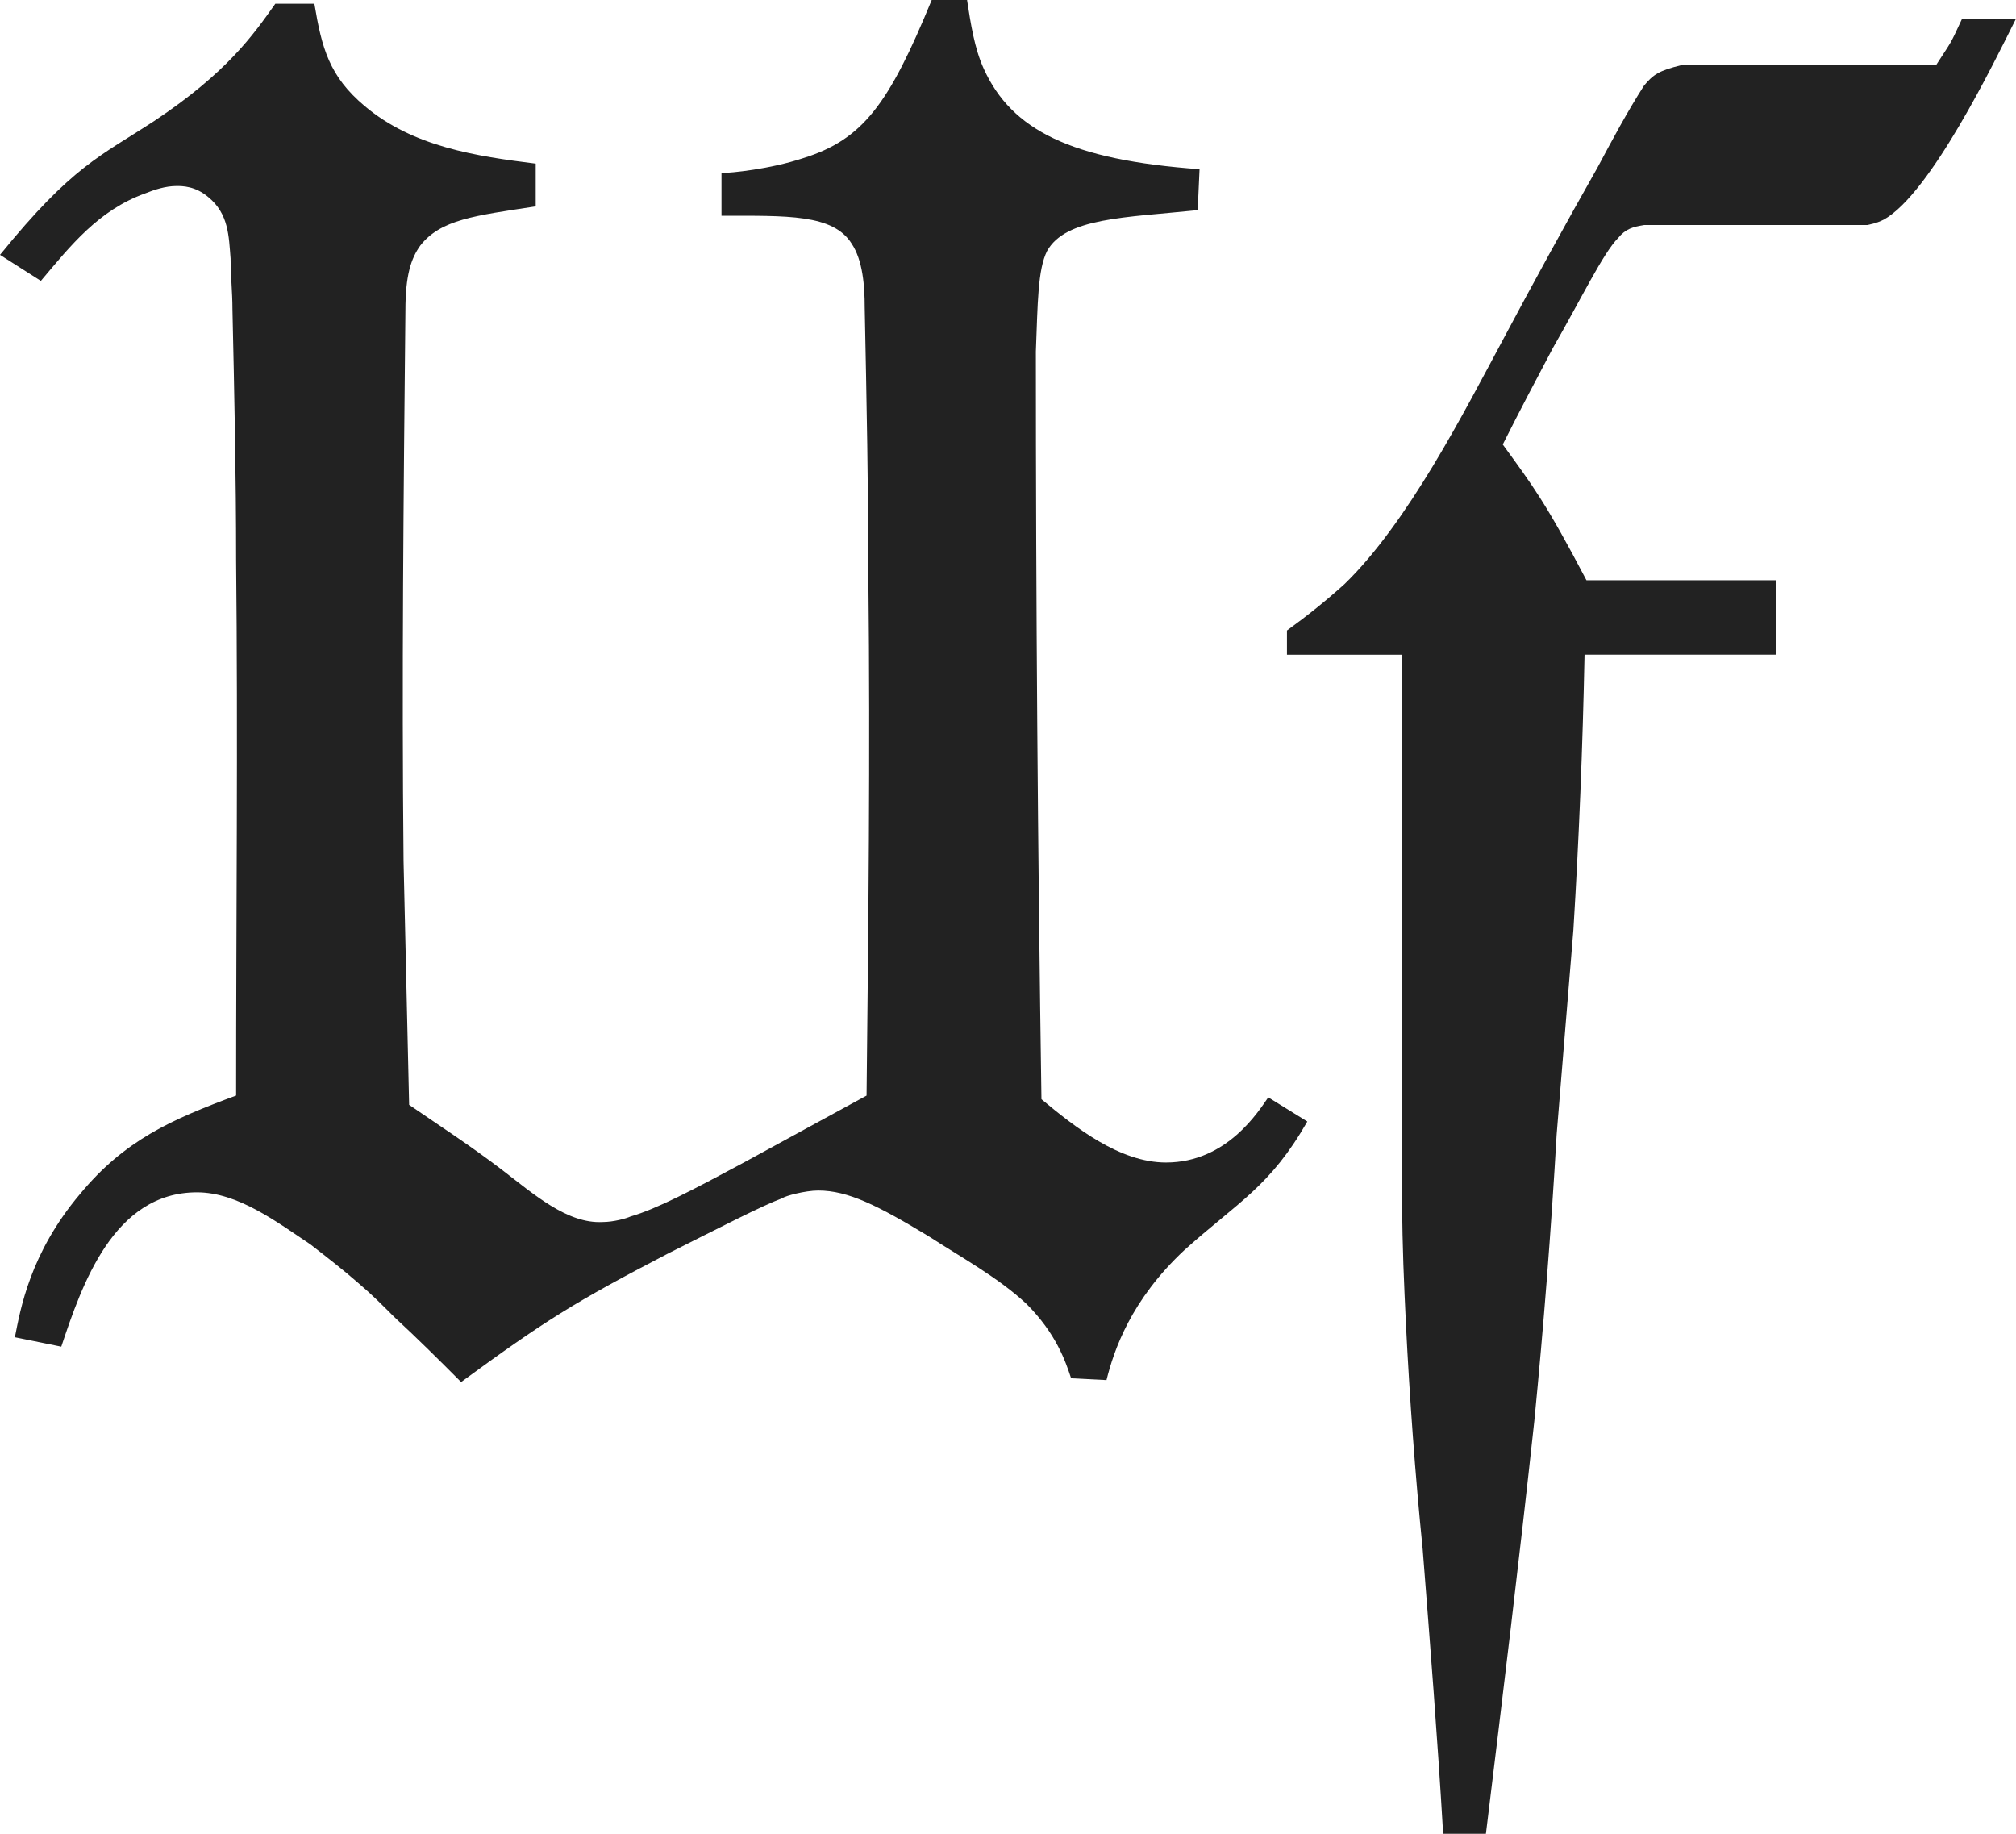
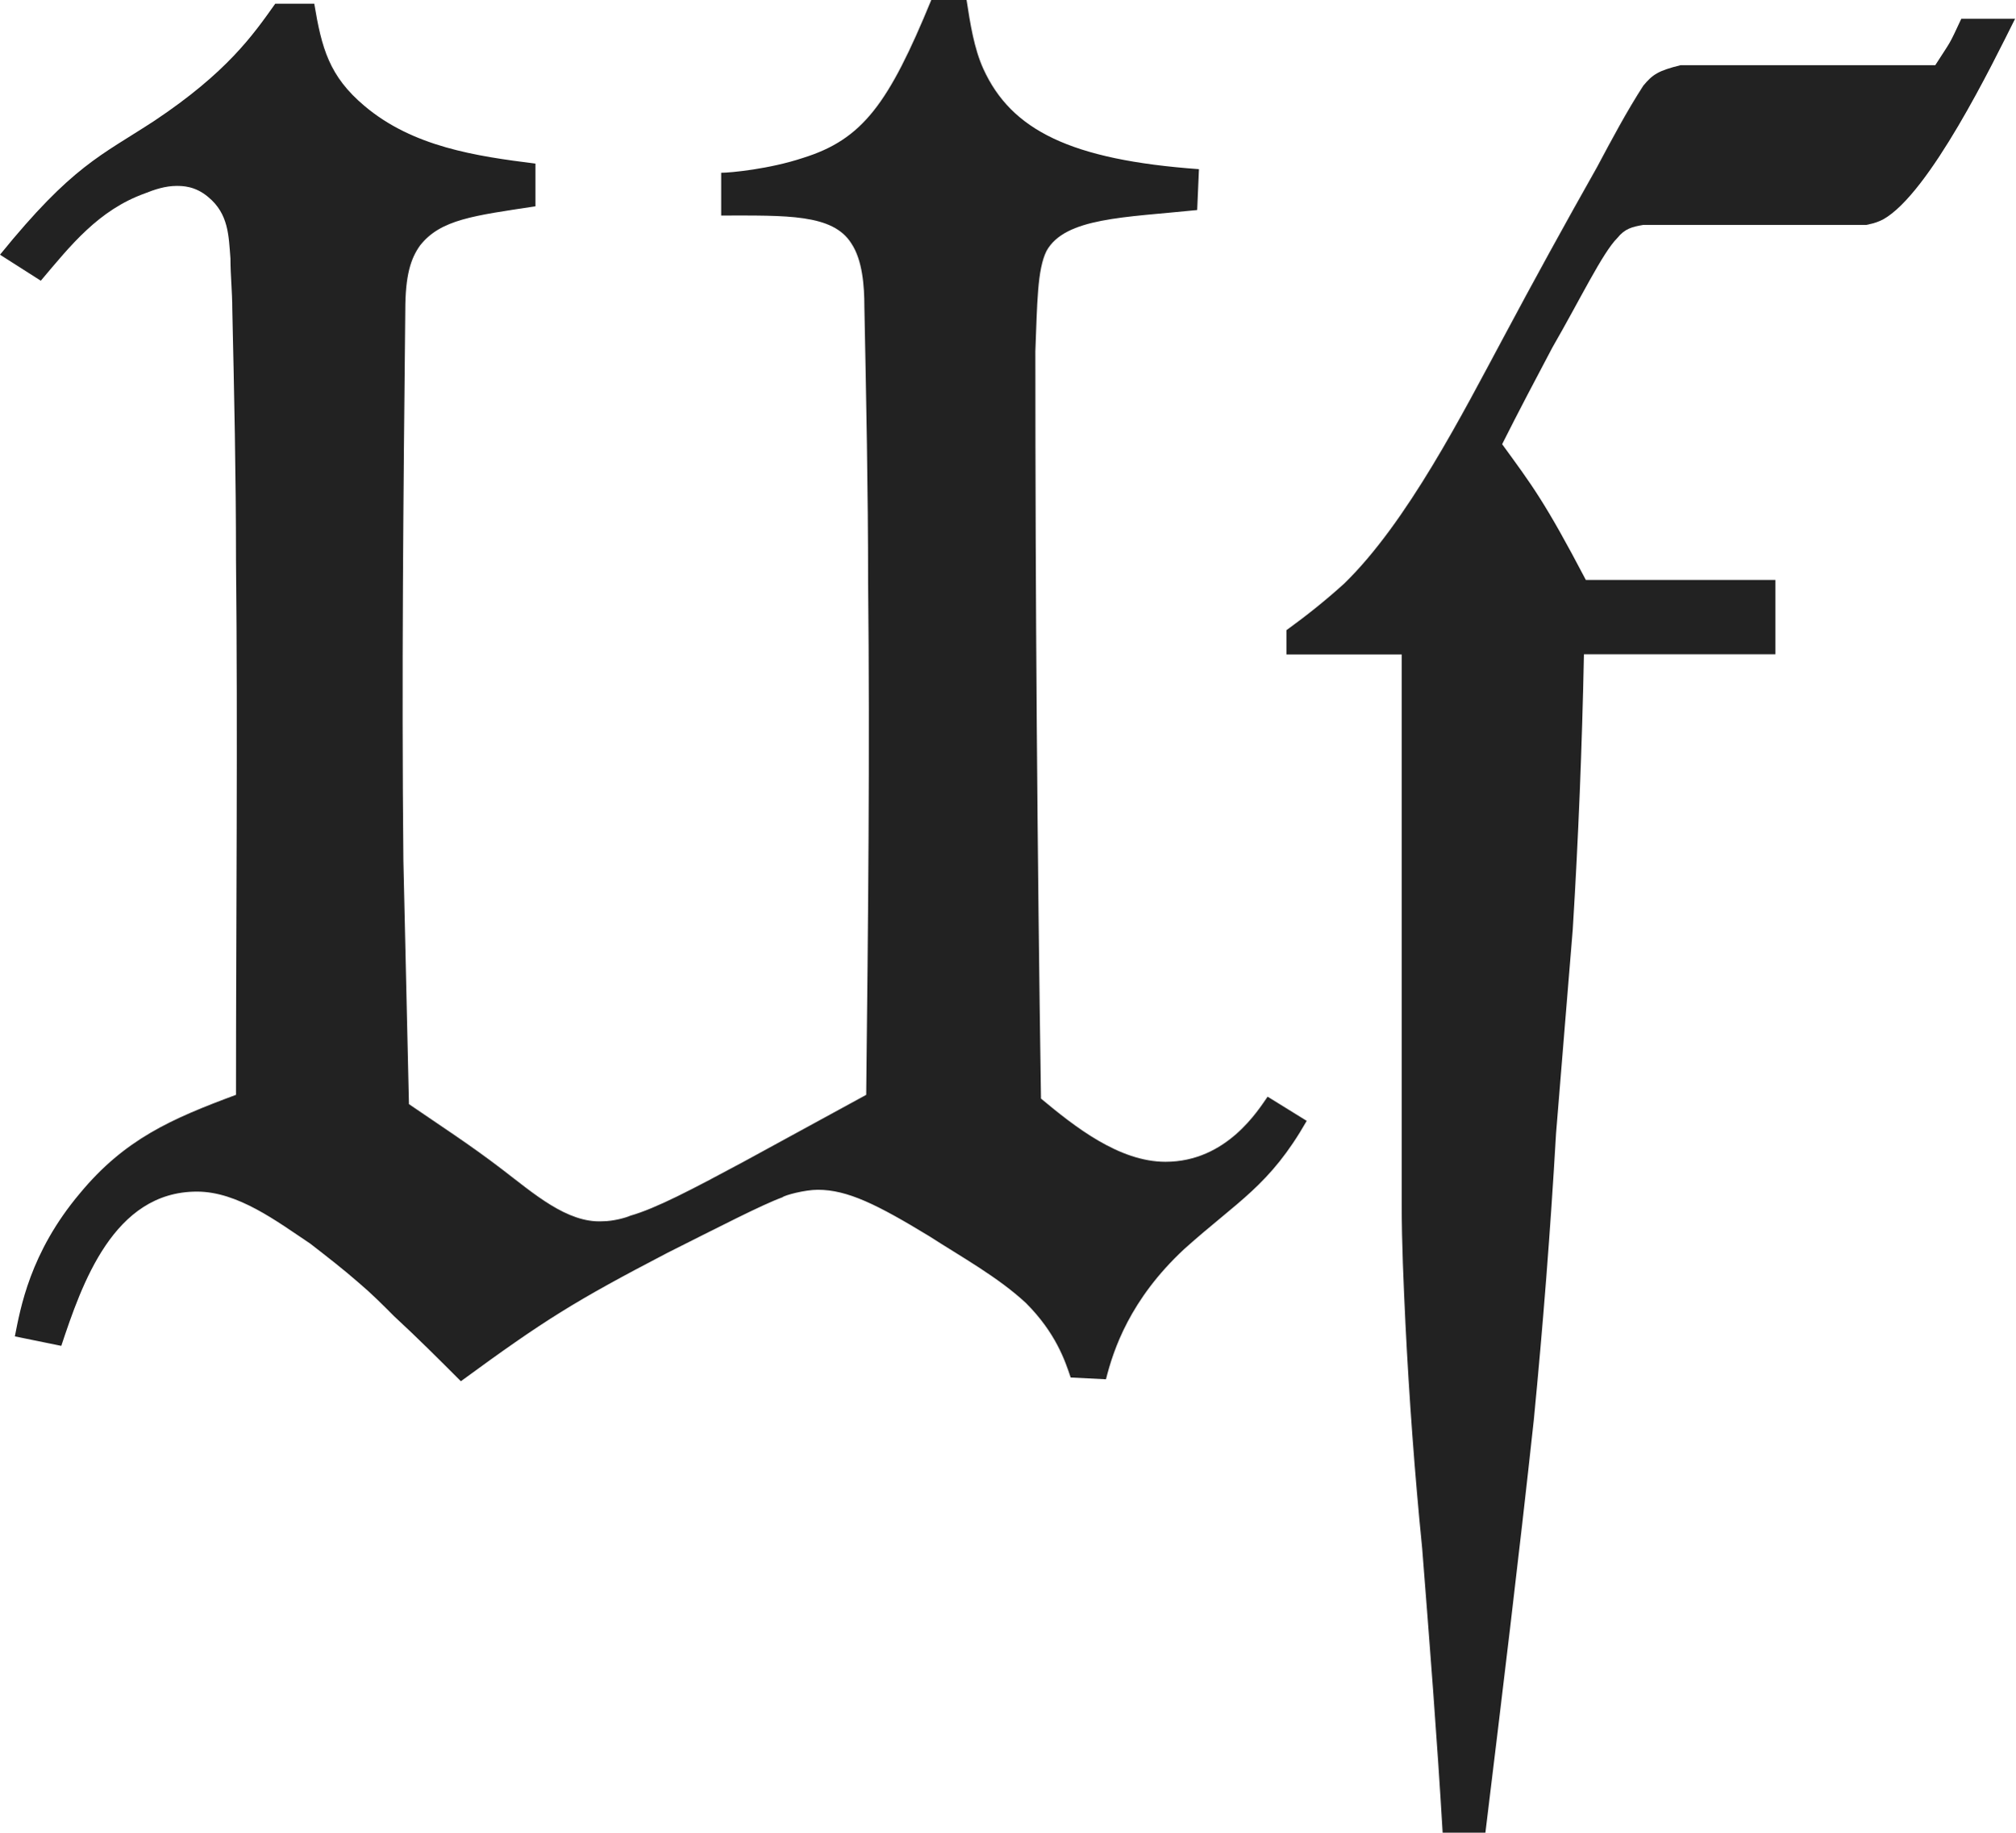
- <svg xmlns="http://www.w3.org/2000/svg" version="1.1" id="Layer_1" x="0px" y="0px" width="39.021px" height="35.492px" viewBox="0 0 39.021 35.492" enable-background="new 0 0 39.021 35.492" xml:space="preserve">
+ <svg xmlns="http://www.w3.org/2000/svg" version="1.1" id="Layer_1" x="0px" y="0px" width="32.987px" height="30px" viewBox="3.018 2.745 32.987 30" enable-background="new 3.018 2.745 32.987 30" xml:space="preserve">
  <g>
-     <path fill="#222222" d="M18.718,0c0.072,0.468,0.144,0.936,0.324,1.332c0.54,1.188,1.691,1.764,4.176,1.943l-0.036,0.792   c-1.404,0.145-2.556,0.145-2.916,0.792c-0.18,0.36-0.18,1.008-0.216,1.944c0,4.823,0.036,9.646,0.108,14.47   c0.647,0.54,1.512,1.225,2.411,1.225c1.188,0,1.801-1.008,1.979-1.261l0.756,0.468c-0.72,1.26-1.332,1.549-2.375,2.484   c-1.044,0.973-1.368,1.943-1.512,2.52l-0.685-0.035c-0.107-0.324-0.288-0.864-0.863-1.439c-0.54-0.505-1.261-0.9-1.872-1.296   c-1.008-0.612-1.584-0.899-2.16-0.899c-0.252,0-0.648,0.107-0.685,0.145c-0.396,0.145-1.224,0.574-2.231,1.079   c-1.8,0.937-2.375,1.296-3.996,2.483c-0.432-0.433-0.828-0.828-1.295-1.26c-0.216-0.217-0.432-0.434-0.685-0.648   c-0.287-0.252-0.611-0.504-0.936-0.756c-0.648-0.432-1.404-1.008-2.196-1.008c-1.62,0-2.23,1.801-2.627,2.987L0.288,25.88   c0.107-0.539,0.288-1.619,1.26-2.771c0.864-1.044,1.764-1.44,3.022-1.907c0-3.456,0.036-6.912,0-10.367   c0-1.62-0.035-3.24-0.071-4.859c0-0.324-0.036-0.648-0.036-0.972C4.428,4.571,4.428,4.14,4.032,3.815C3.78,3.6,3.528,3.6,3.419,3.6   c-0.216,0-0.433,0.072-0.612,0.144C1.907,4.068,1.367,4.753,0.791,5.436L0,4.932C1.404,3.204,1.944,3.023,2.988,2.34   c1.404-0.936,1.908-1.656,2.341-2.268h0.756c0.144,0.863,0.288,1.403,0.972,1.979c0.937,0.792,2.16,0.972,3.312,1.116v0.827   C9.179,4.176,8.531,4.248,8.135,4.752c-0.18,0.252-0.288,0.575-0.288,1.26c-0.036,3.563-0.072,7.091-0.036,10.654   c0.036,1.583,0.072,3.132,0.108,4.716c0.576,0.396,1.188,0.791,1.8,1.26c0.612,0.468,1.26,1.044,1.944,1.008   c0.216,0,0.468-0.072,0.54-0.107c0.504-0.145,1.188-0.504,2.195-1.045l2.375-1.295c0.036-3.312,0.072-6.624,0.036-9.936   c0-1.764-0.036-3.563-0.072-5.327c0-0.396-0.035-0.9-0.252-1.224c-0.359-0.576-1.26-0.54-2.52-0.54V3.348   c0.18,0,0.936-0.072,1.584-0.288C16.702,2.7,17.206,2.016,18.034,0H18.718z" />
-     <path fill="#222222" d="M39.022,0.36c-0.432,0.863-1.655,3.383-2.556,3.888c-0.072,0.035-0.145,0.071-0.324,0.107h-4.318   c-0.217,0.036-0.36,0.072-0.505,0.252c-0.288,0.288-0.72,1.188-1.26,2.124c-0.324,0.611-0.647,1.224-0.972,1.871   c0.576,0.792,0.828,1.116,1.62,2.628h3.671v1.44H30.67c-0.036,1.8-0.108,3.563-0.216,5.327c-0.108,1.333-0.217,2.627-0.324,3.959   c-0.108,1.871-0.252,3.707-0.432,5.543c-0.288,2.664-0.612,5.328-0.937,7.99h-0.828c-0.107-1.834-0.252-3.671-0.396-5.507   c-0.145-1.438-0.252-2.916-0.324-4.354c-0.036-0.756-0.072-1.549-0.072-2.305V12.671H24.91v-0.469   c0.396-0.287,0.756-0.575,1.115-0.899c1.225-1.188,2.305-3.312,3.097-4.787c0.576-1.08,1.188-2.196,1.8-3.276   c0.288-0.539,0.576-1.079,0.899-1.583c0.181-0.217,0.288-0.288,0.721-0.396h4.932c0.324-0.504,0.252-0.359,0.504-0.899h1.044V0.36z   " />
+     <path fill="#222222" d="M18.84,2.745c0.061,0.396,0.123,0.791,0.274,1.126c0.457,1.004,1.429,1.491,3.53,1.643l-0.029,0.669   c-1.188,0.123-2.162,0.123-2.466,0.669c-0.152,0.304-0.152,0.852-0.183,1.644c0,4.077,0.031,8.154,0.092,12.232   c0.547,0.456,1.277,1.035,2.038,1.035c1.004,0,1.521-0.852,1.672-1.066l0.64,0.396c-0.608,1.064-1.126,1.309-2.007,2.1   c-0.884,0.822-1.157,1.643-1.279,2.13l-0.578-0.029c-0.091-0.274-0.244-0.73-0.73-1.217c-0.457-0.426-1.066-0.761-1.583-1.095   c-0.852-0.518-1.339-0.761-1.826-0.761c-0.213,0-0.547,0.09-0.579,0.123c-0.335,0.122-1.035,0.484-1.886,0.911   c-1.521,0.793-2.008,1.097-3.378,2.1c-0.365-0.365-0.699-0.7-1.094-1.065c-0.183-0.184-0.365-0.367-0.579-0.548   c-0.243-0.213-0.517-0.426-0.792-0.639c-0.547-0.365-1.186-0.852-1.855-0.852c-1.37,0-1.886,1.521-2.221,2.525l-0.76-0.155   c0.091-0.455,0.244-1.368,1.065-2.342c0.731-0.883,1.492-1.218,2.555-1.612c0-2.921,0.03-5.843,0-8.763   c0-1.37-0.03-2.739-0.061-4.107c0-0.274-0.03-0.548-0.03-0.822C6.761,6.608,6.761,6.245,6.426,5.97   C6.213,5.788,6,5.788,5.908,5.788c-0.183,0-0.366,0.061-0.517,0.122C4.63,6.183,4.174,6.762,3.686,7.34L3.018,6.914   C4.205,5.453,4.661,5.3,5.544,4.723c1.187-0.792,1.613-1.4,1.979-1.917h0.639c0.122,0.73,0.244,1.187,0.822,1.673   c0.792,0.669,1.825,0.822,2.799,0.944v0.699c-1.005,0.153-1.554,0.214-1.889,0.641C9.742,6.975,9.652,7.248,9.652,7.827   c-0.031,3.012-0.061,5.994-0.031,9.006c0.031,1.338,0.061,2.647,0.091,3.986c0.487,0.334,1.005,0.669,1.521,1.065   c0.518,0.395,1.066,0.882,1.644,0.853c0.183,0,0.396-0.062,0.457-0.091c0.426-0.122,1.005-0.427,1.856-0.884l2.007-1.095   c0.031-2.799,0.061-5.599,0.031-8.399c0-1.491-0.031-3.012-0.061-4.503c0-0.334-0.03-0.761-0.213-1.035   c-0.304-0.486-1.065-0.457-2.131-0.457v-0.7c0.153,0,0.792-0.061,1.339-0.243c0.975-0.304,1.401-0.883,2.101-2.587H18.84z" />
+     <path fill="#222222" d="M36.005,3.049c-0.366,0.73-1.399,2.86-2.161,3.287c-0.061,0.03-0.122,0.06-0.273,0.09h-3.65   c-0.184,0.031-0.305,0.061-0.427,0.213c-0.244,0.243-0.608,1.004-1.065,1.795c-0.273,0.516-0.547,1.035-0.822,1.582   c0.487,0.669,0.7,0.943,1.37,2.222h3.103v1.217h-3.134c-0.031,1.521-0.091,3.012-0.183,4.503c-0.091,1.127-0.184,2.221-0.274,3.347   c-0.091,1.582-0.213,3.134-0.364,4.686c-0.244,2.252-0.518,4.504-0.792,6.754h-0.7c-0.091-1.551-0.213-3.103-0.335-4.654   c-0.122-1.216-0.213-2.465-0.274-3.682c-0.03-0.639-0.061-1.309-0.061-1.948v-9.004h-1.886V13.06   c0.335-0.243,0.639-0.486,0.942-0.76c1.035-1.004,1.948-2.799,2.618-4.046c0.487-0.913,1.005-1.856,1.521-2.769   c0.243-0.456,0.486-0.913,0.76-1.338c0.153-0.184,0.244-0.244,0.609-0.335h4.17c0.273-0.426,0.213-0.304,0.426-0.76h0.883V3.049z" />
  </g>
</svg>
